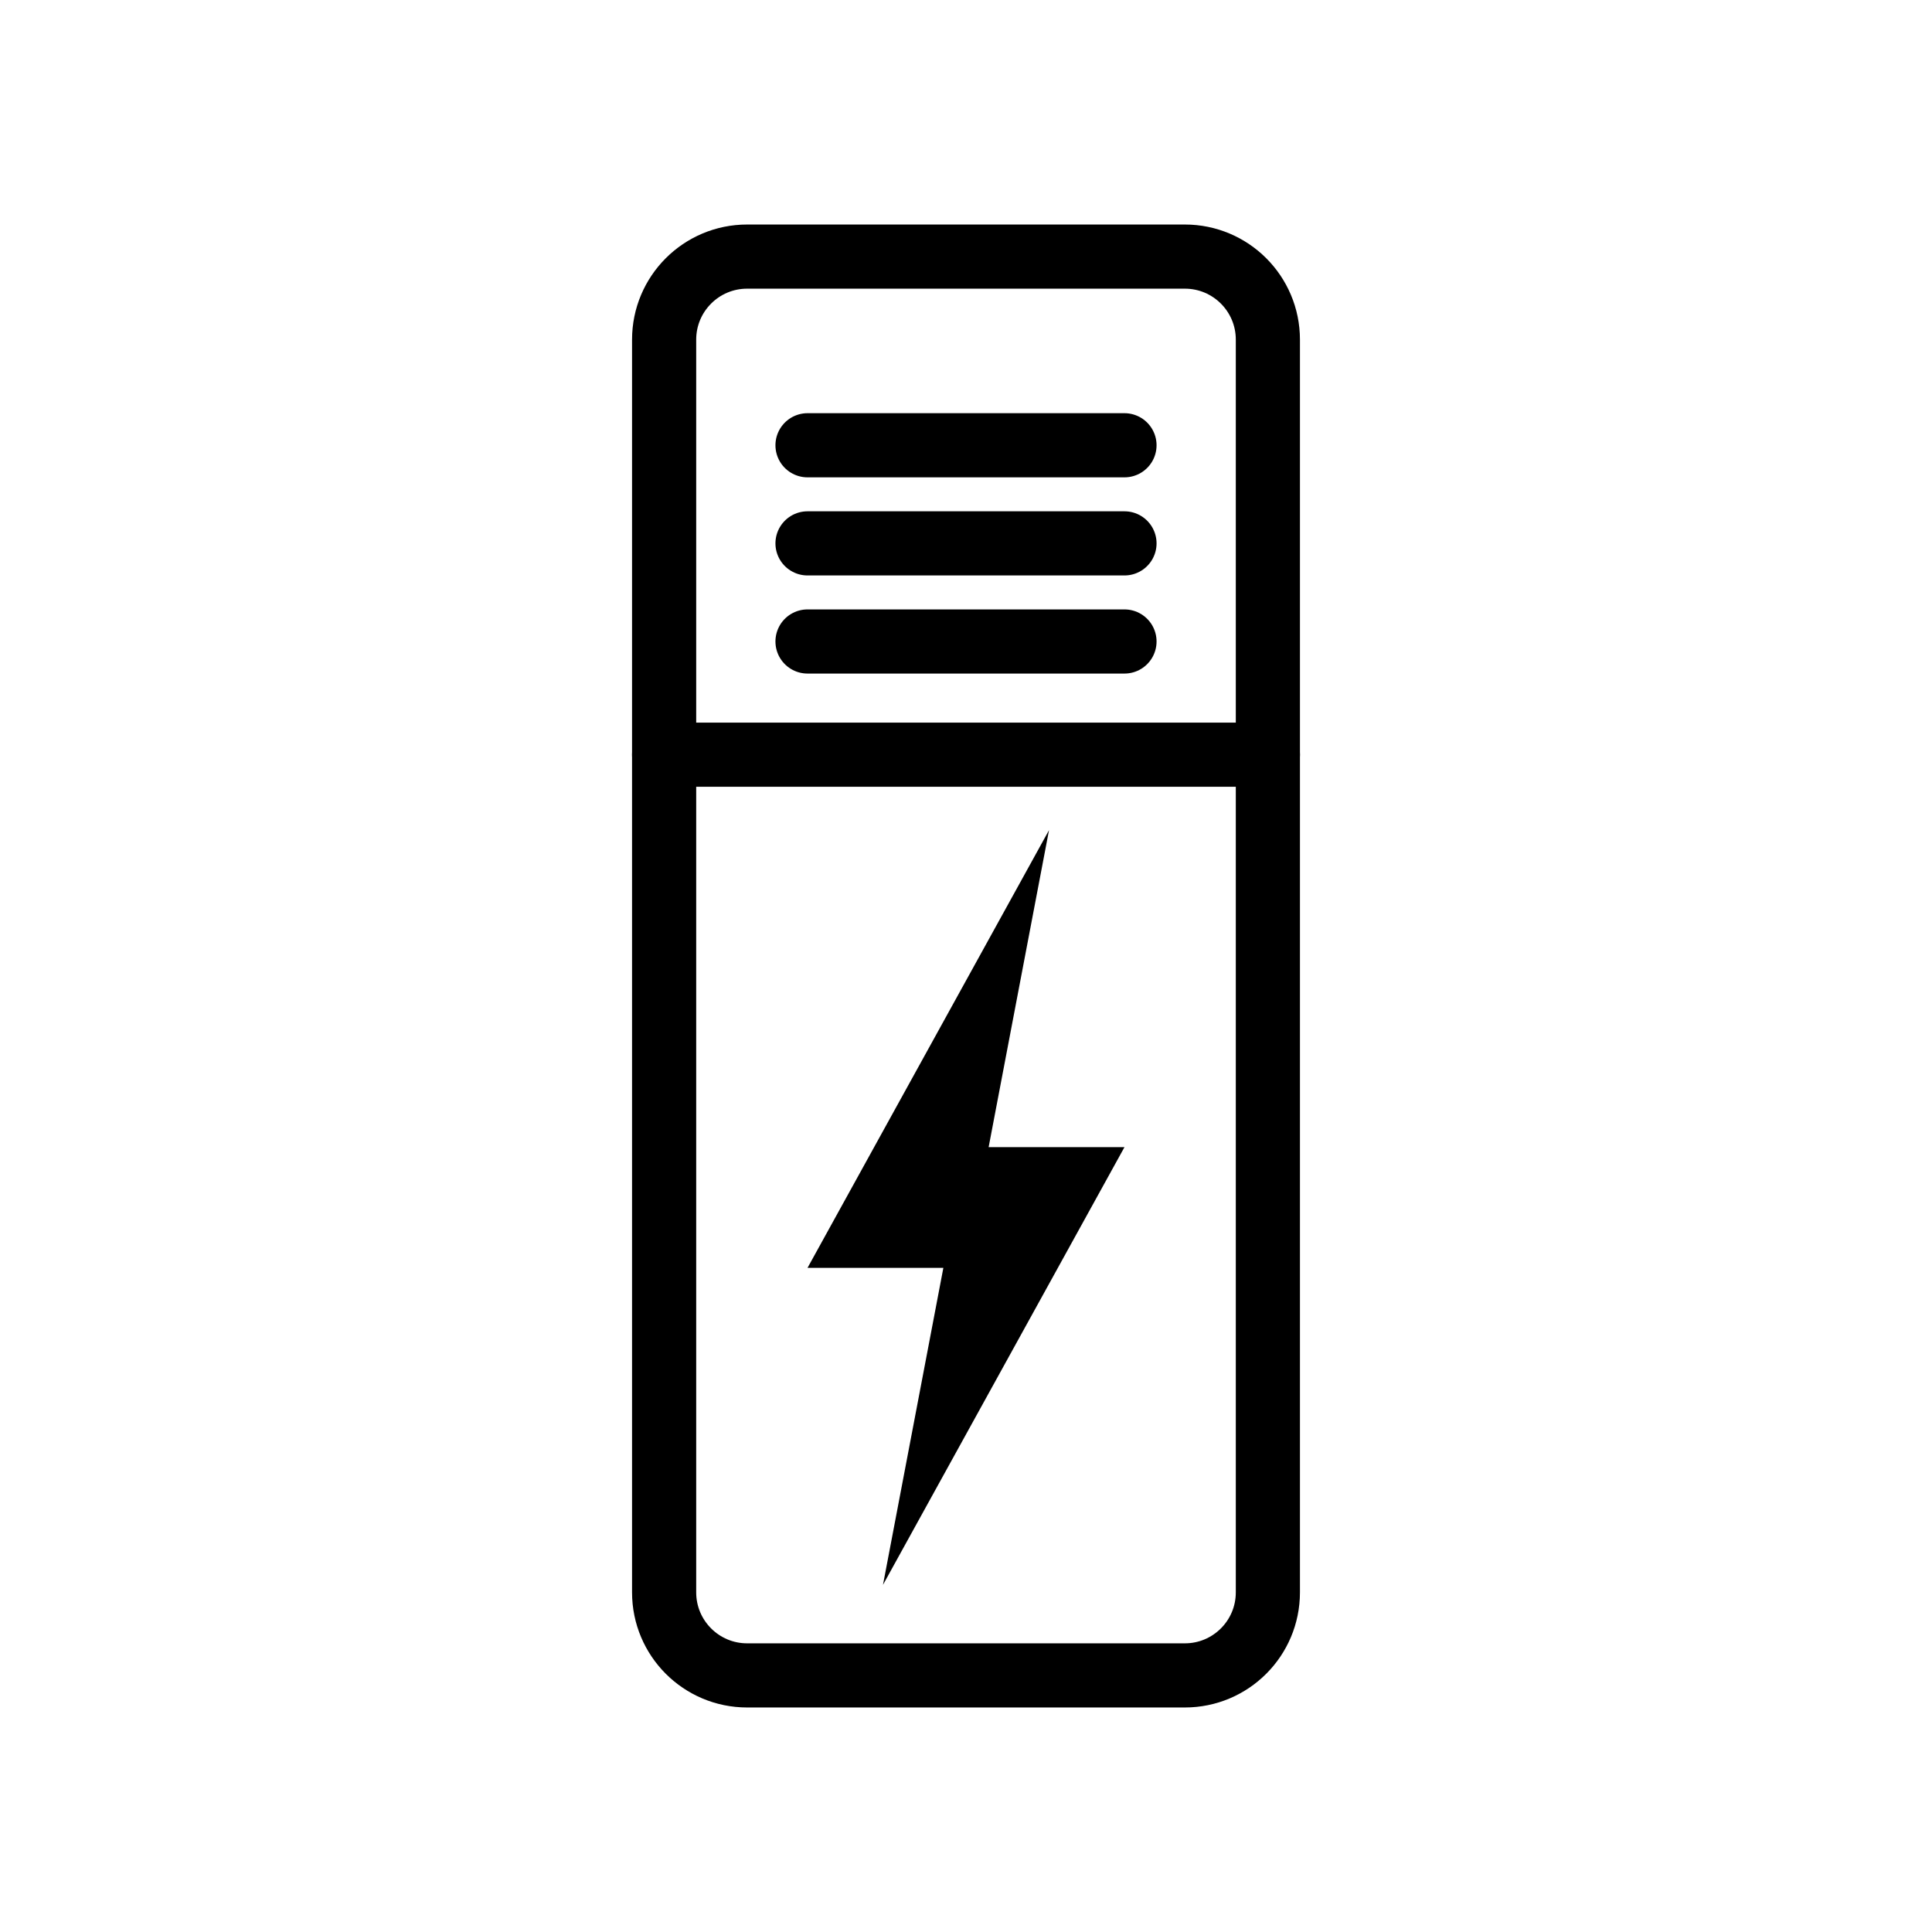
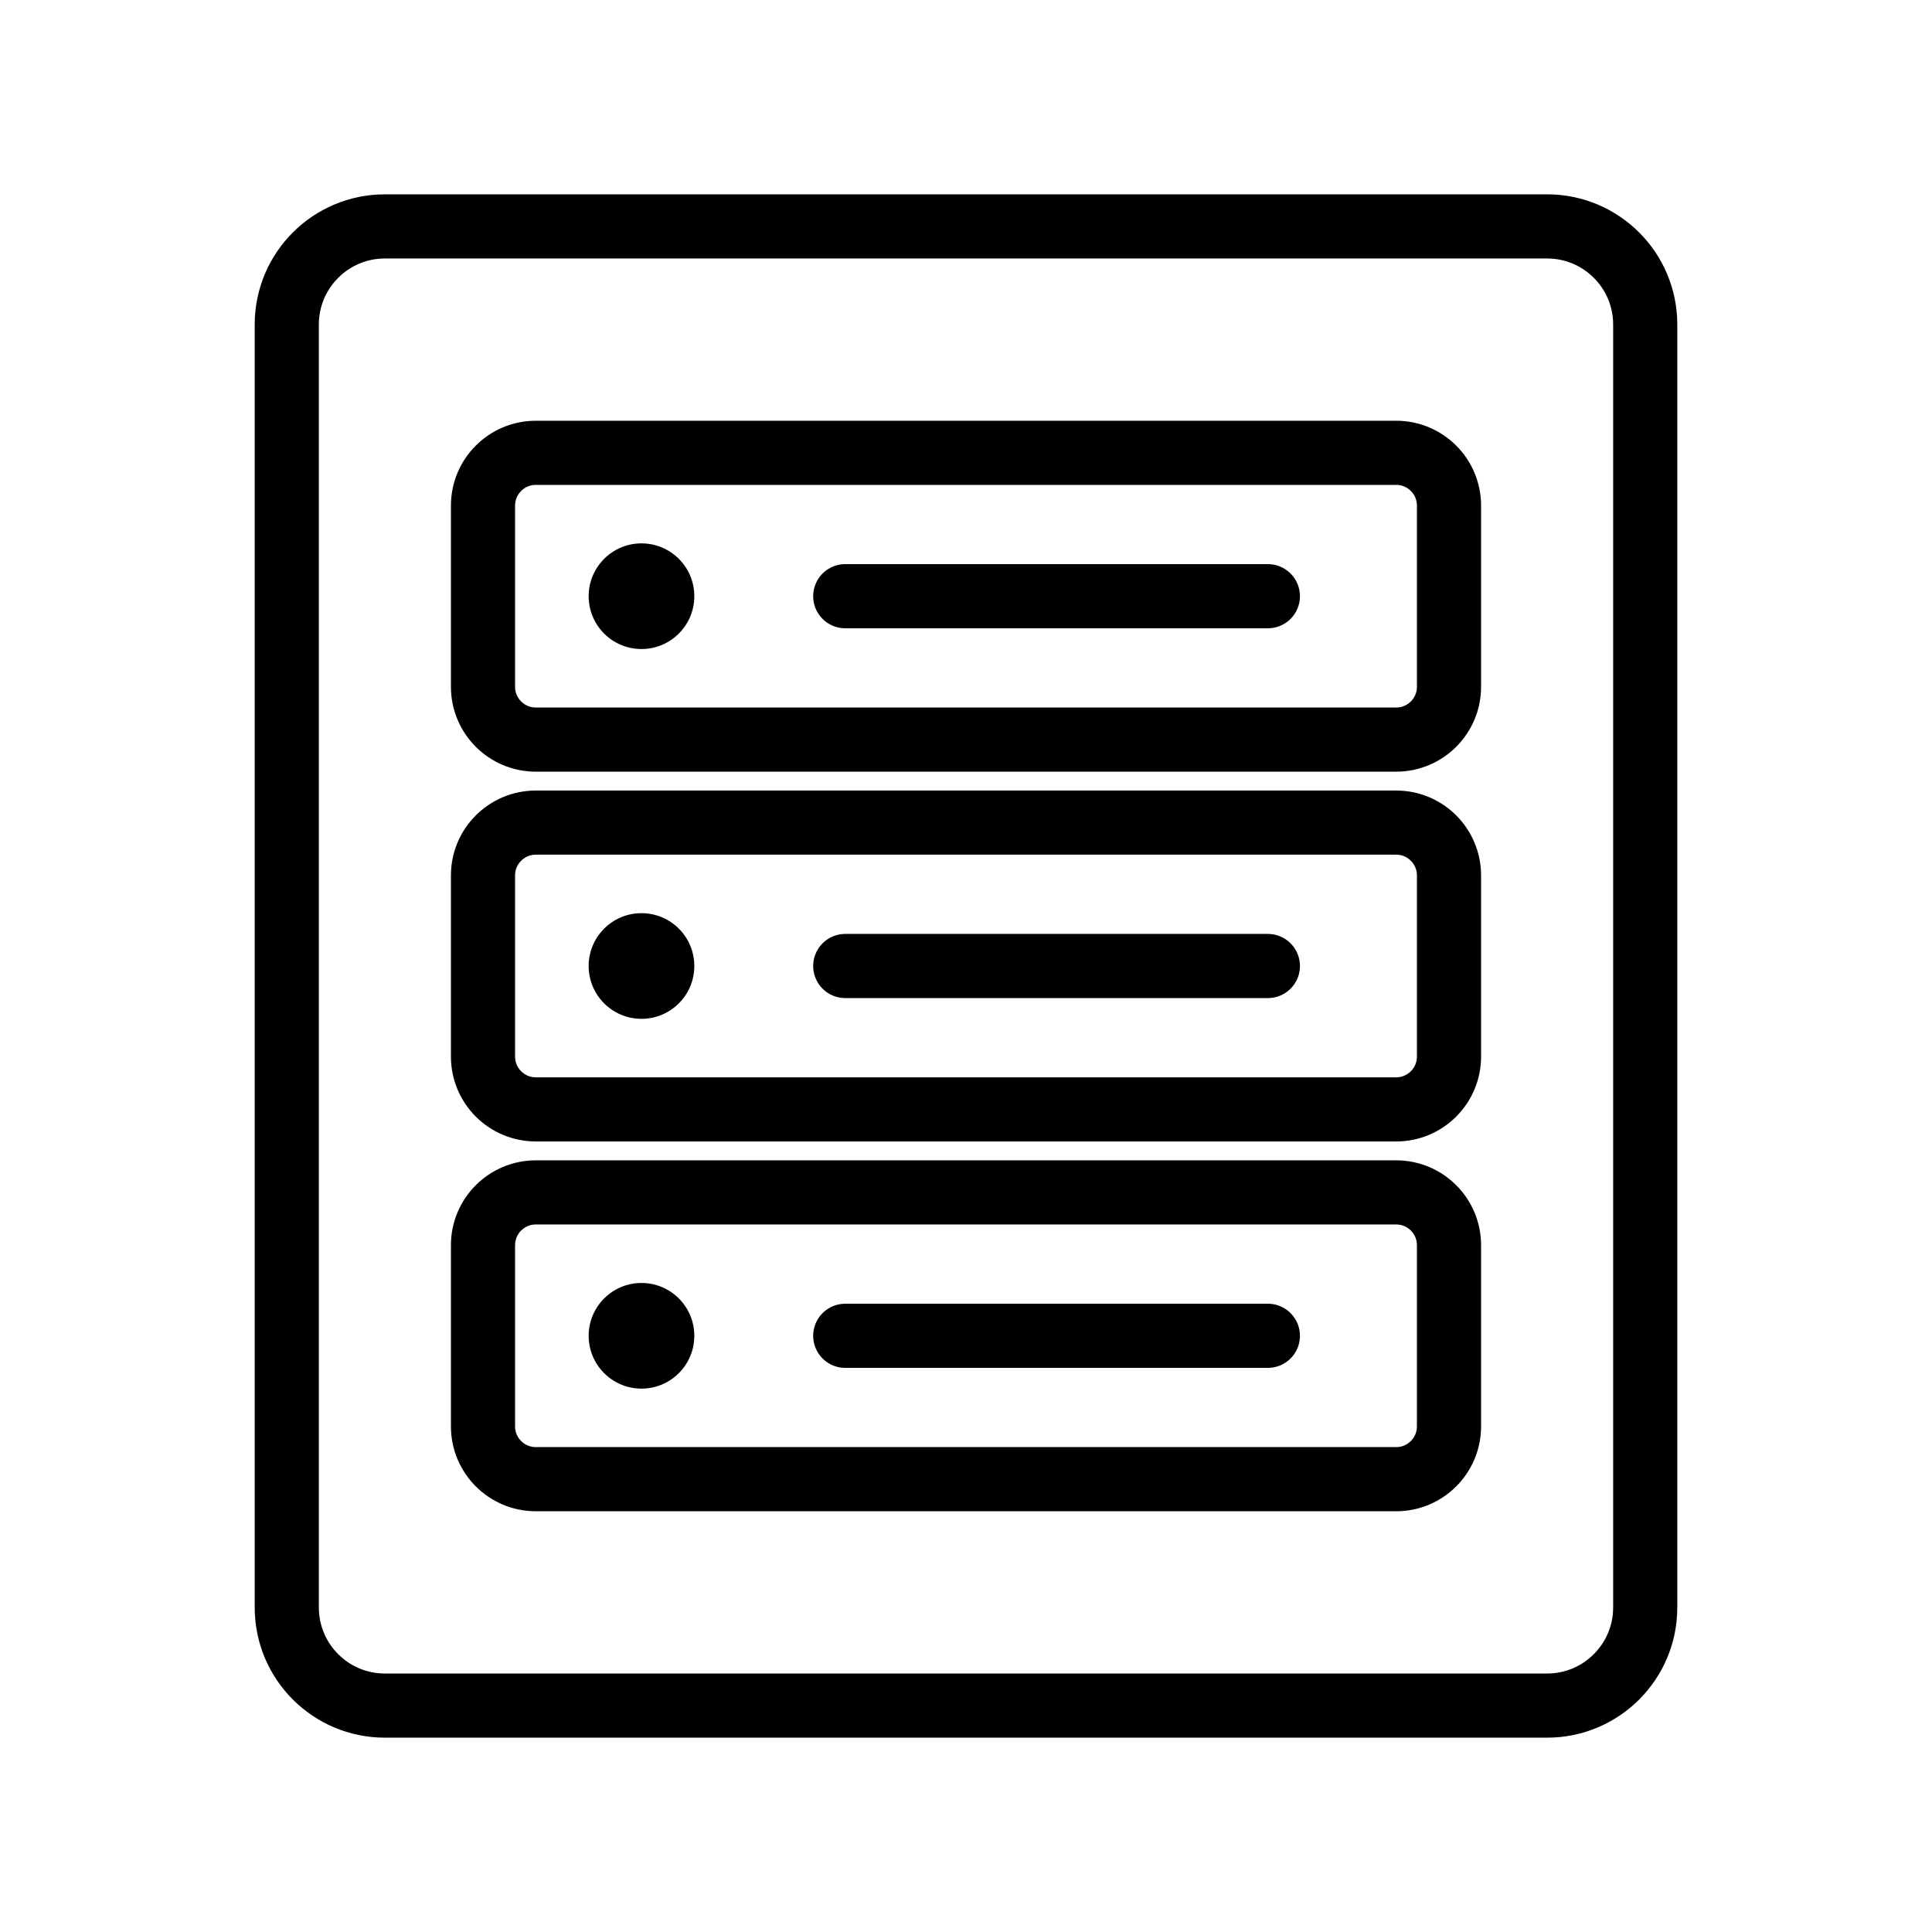
<svg xmlns="http://www.w3.org/2000/svg" viewBox="0 0 1024 1024" width="1024" height="1024">
  <g fill="none" stroke="#000000" stroke-width="34" stroke-linejoin="round" stroke-linecap="round">
-     <rect x="352" y="136" width="320" height="752" rx="44" />
-     <path d="M428 236H596" />
-     <path d="M428 288H596" />
-     <path d="M428 340H596" />
-     <path d="M352 400H672" />
-     <path d="M556 440L428 672H500L468 840L596 608H524Z" fill="#000000" stroke="none" />
+     <rect x="152" y="120" width="720" height="784" rx="52" />
+     <rect x="256" y="240" width="512" height="152" rx="28" />
+     <rect x="256" y="436" width="512" height="152" rx="28" />
+     <rect x="256" y="632" width="512" height="152" rx="28" />
+     <circle cx="340" cy="316" r="28" fill="#000000" stroke="none" />
+     <circle cx="340" cy="512" r="28" fill="#000000" stroke="none" />
+     <circle cx="340" cy="708" r="28" fill="#000000" stroke="none" />
+     <path d="M448 316H672" />
+     <path d="M448 512H672" />
+     <path d="M448 708H672" />
  </g>
</svg>
